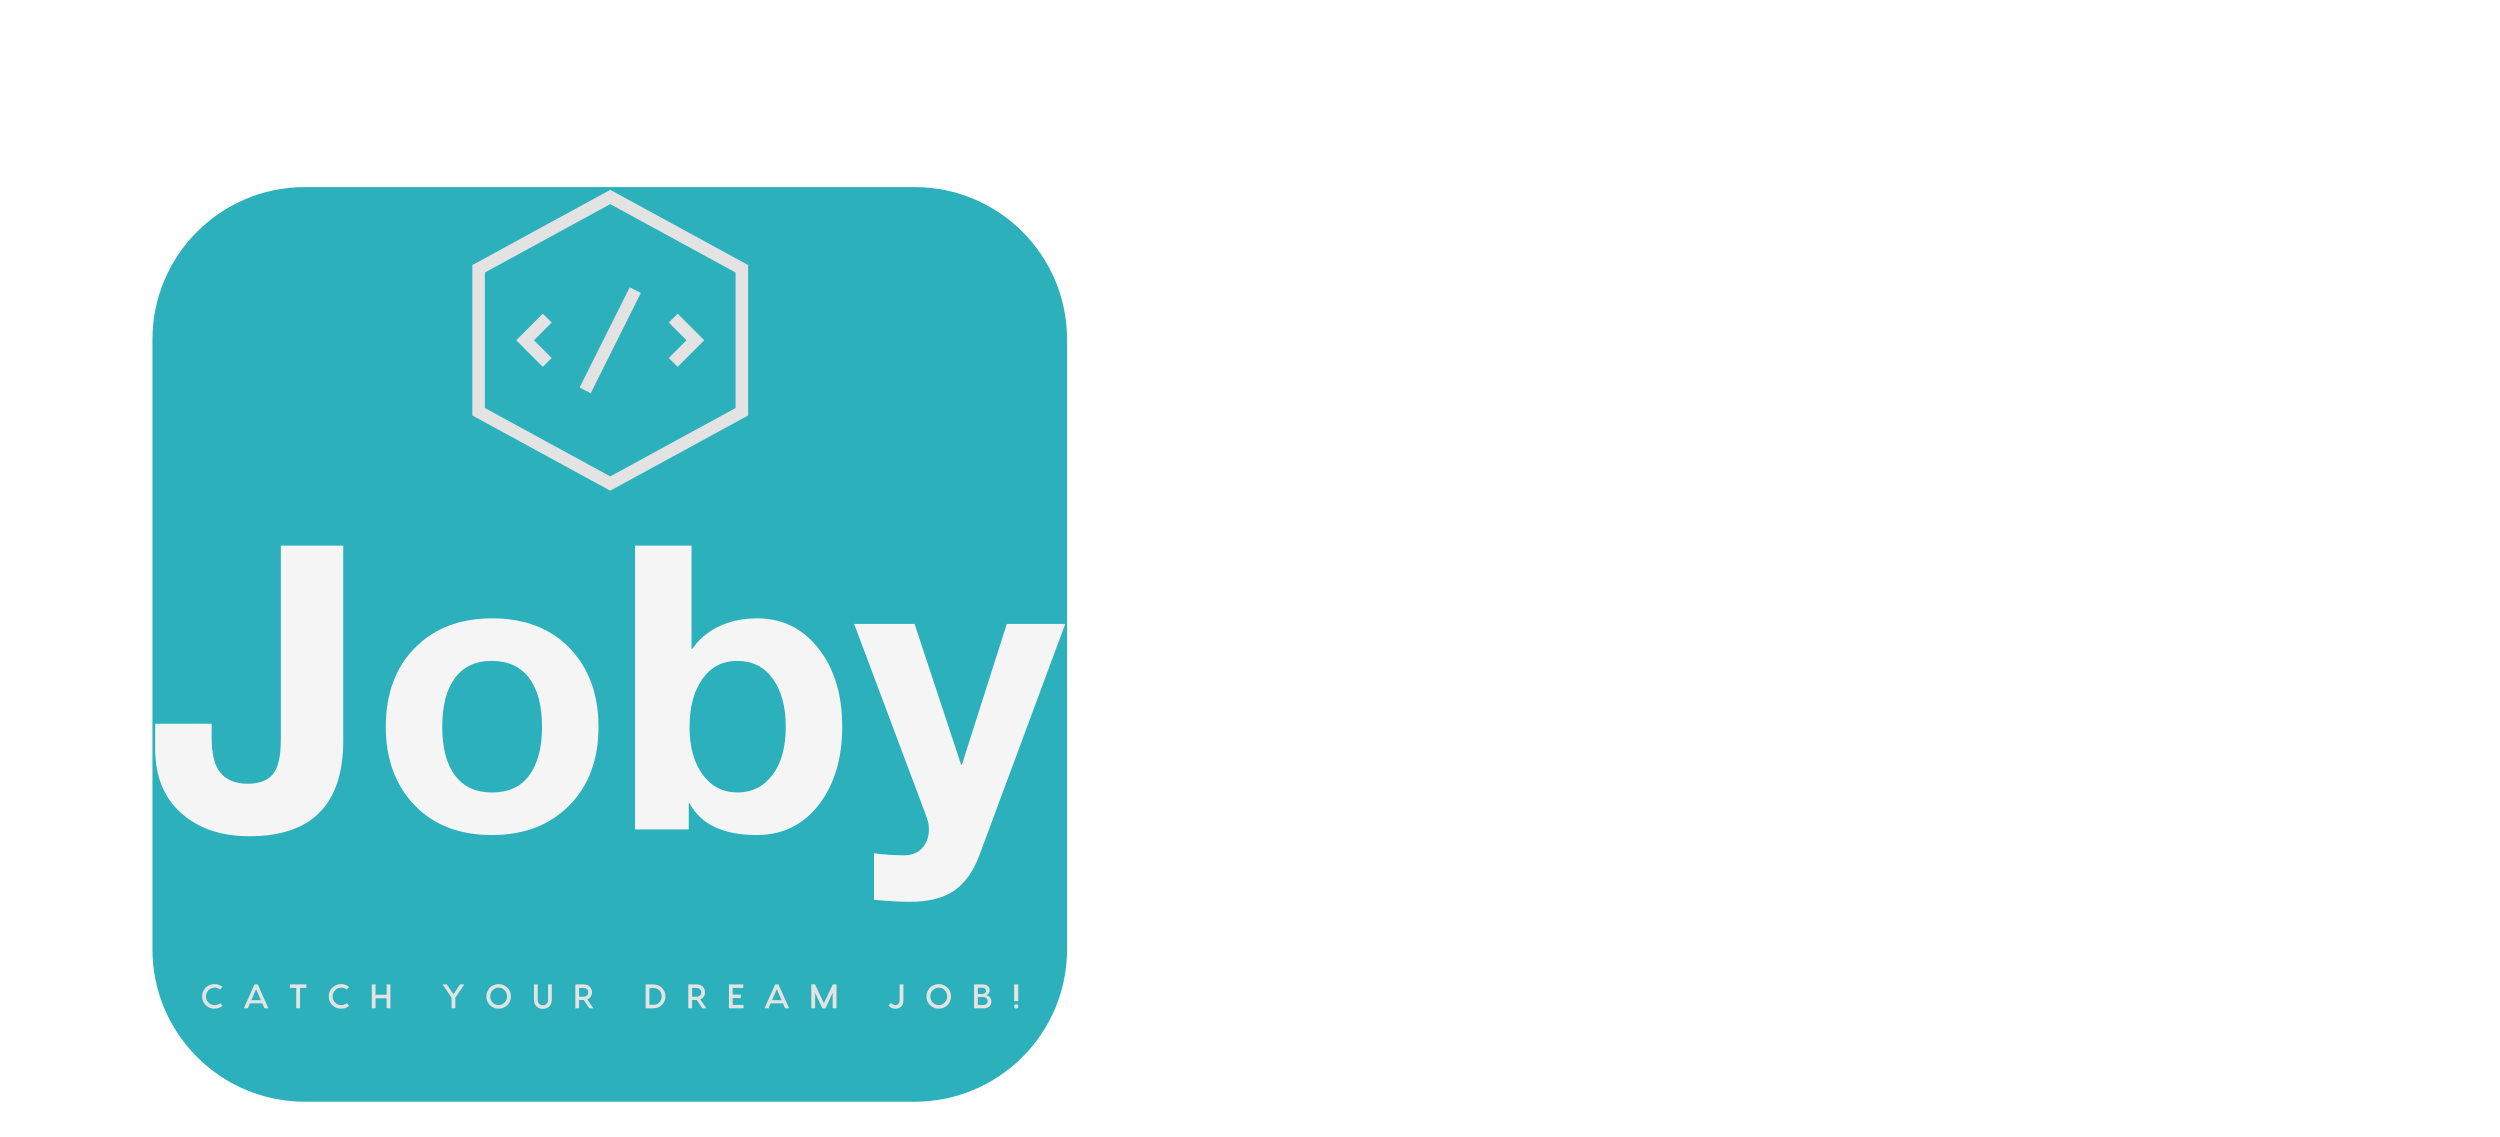
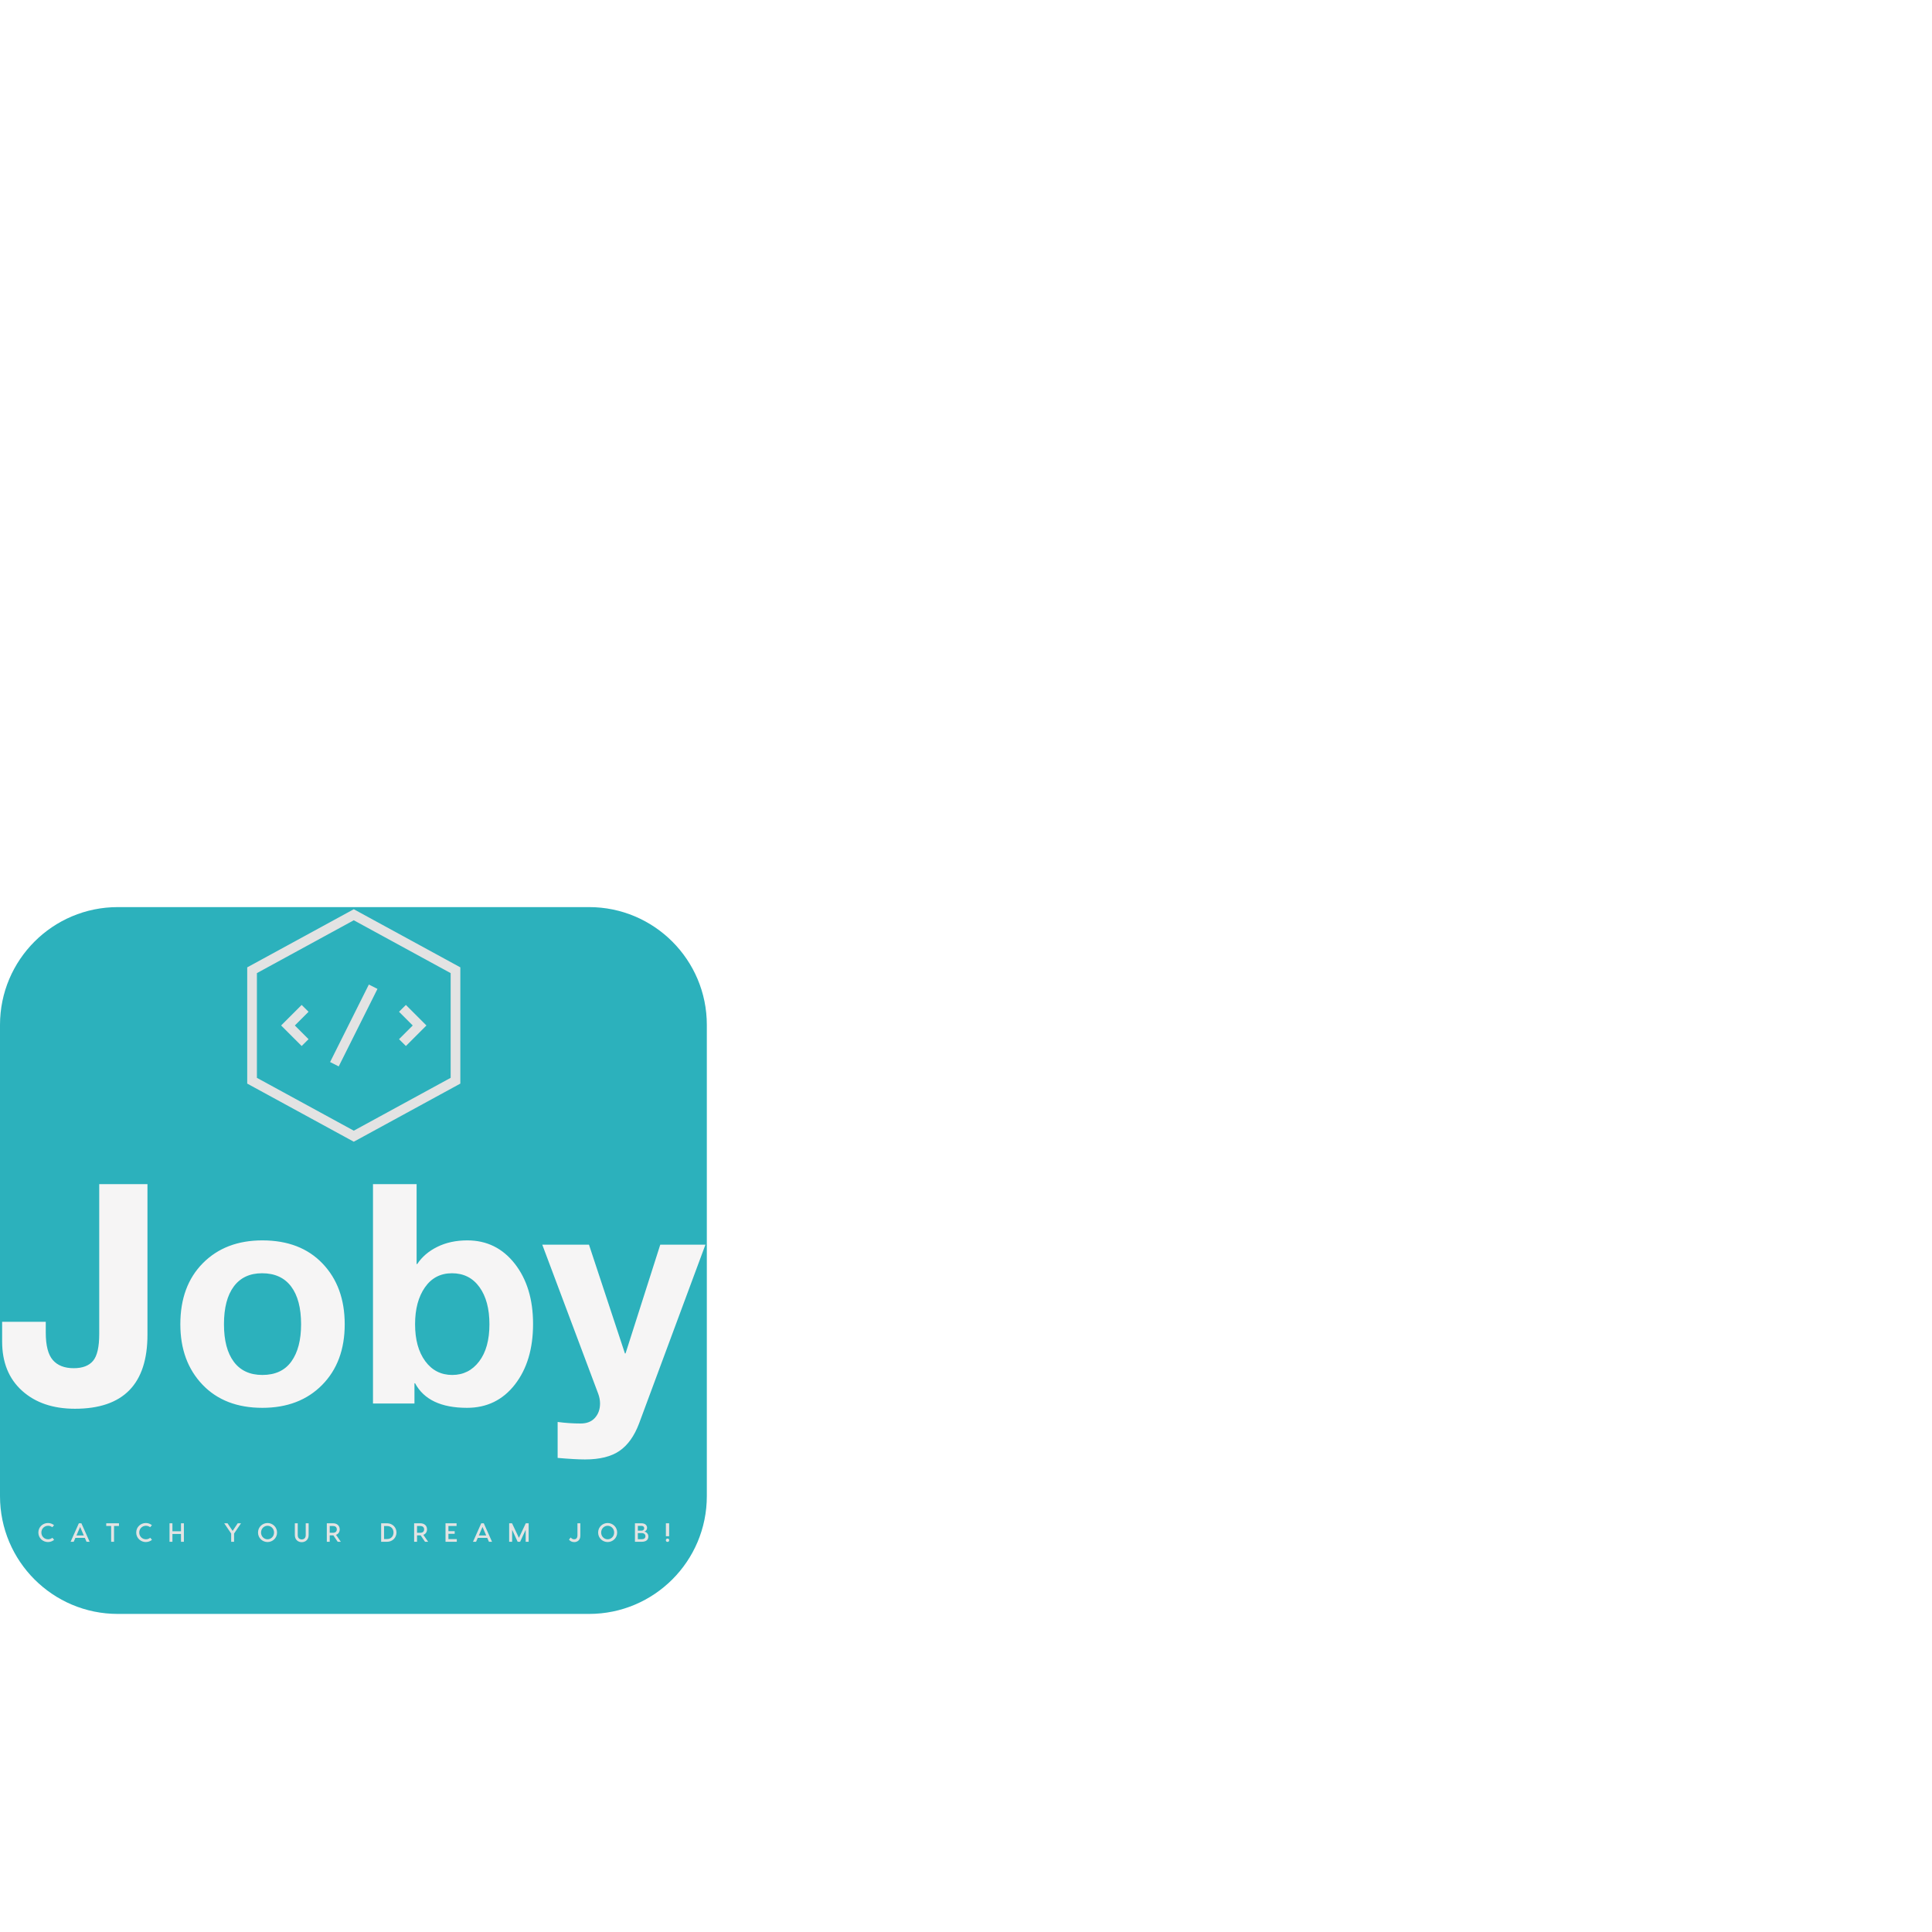
- <svg xmlns="http://www.w3.org/2000/svg" version="1.1" width="165" height="75" viewBox="-10 0 164 50" fill="none">
+ <svg xmlns="http://www.w3.org/2000/svg" version="1.1" width="400" height="400" viewBox="0 -20 164 50" fill="none">
  <rect width="60" height="60" rx="10" fill="#2CB1BC" />
  <g transform="scale(.1809091) translate(1, 1)">
    <defs id="SvgjsDefs2109" />
    <g id="SvgjsG2110" featureKey="ghXSps-0" transform="matrix(2.272727,0,0,2.272727,110.4545,0)" fill="#e3e3e3">
      <path d="M33.34,26.83,36.17,24l-2.83-2.83,1.42-1.41,2.83,2.83L39,24l-1.41,1.41-2.83,2.83Zm-20.1-7.07-2.83,2.83L9,24l1.41,1.41,2.83,2.83,1.42-1.41L11.83,24l2.83-2.83ZM46,12V36L24,48,2,36V12L24,0Zm-2,1.19L24,2.28,4,13.19V34.81L24,45.72,44,34.81ZM20.89,32.45l8-16-1.78-.9-8,16Z" />
    </g>
    <g id="SvgjsG2111" featureKey="anH1Ye-0" transform="matrix(7.208385,0,0,7.208385,-2.01821,87.76804)" fill="#f6f5f5">
      <path d="M9.74 5.72 l-0 9.8 c0 3.213 -1.573 4.82 -4.72 4.82 c-1.427 0 -2.573 -0.39 -3.44 -1.17 s-1.3 -1.85 -1.3 -3.21 l0 -1.28 l2.84 0 l0 0.7 c0 0.84 0.153 1.437 0.46 1.79 s0.76 0.53 1.36 0.53 c0.573 0 0.993 -0.16 1.26 -0.48 s0.4 -0.9 0.4 -1.74 l0 -9.76 l3.14 0 z M17.22 9.38 c1.653 0 2.96 0.503 3.92 1.51 s1.44 2.323 1.44 3.95 c0 1.64 -0.49 2.957 -1.47 3.95 s-2.277 1.49 -3.89 1.49 c-1.64 0 -2.94 -0.503 -3.9 -1.51 s-1.44 -2.317 -1.44 -3.93 c0 -1.667 0.49 -2.993 1.47 -3.98 s2.27 -1.48 3.87 -1.48 z M14.72 14.84 c0 1.053 0.213 1.867 0.64 2.44 s1.047 0.86 1.86 0.86 c0.84 0 1.47 -0.293 1.89 -0.88 s0.63 -1.393 0.63 -2.42 c0 -1.067 -0.217 -1.887 -0.65 -2.46 s-1.063 -0.86 -1.89 -0.86 c-0.8 0 -1.413 0.287 -1.84 0.86 s-0.64 1.393 -0.64 2.46 z M27.26 5.72 l0 5.2 l0.04 0 c0.307 -0.467 0.743 -0.84 1.31 -1.12 s1.217 -0.42 1.95 -0.42 c1.267 0 2.297 0.507 3.09 1.52 s1.19 2.32 1.19 3.92 c0 1.613 -0.393 2.927 -1.18 3.94 s-1.827 1.52 -3.12 1.52 c-1.68 0 -2.807 -0.533 -3.38 -1.6 l-0.04 0 l0 1.32 l-2.7 0 l0 -14.28 l2.84 0 z M27.16 14.84 c0 1 0.22 1.8 0.66 2.4 s1.027 0.9 1.76 0.9 c0.72 0 1.303 -0.293 1.75 -0.88 s0.67 -1.393 0.67 -2.42 c0 -1.013 -0.217 -1.82 -0.65 -2.42 s-1.03 -0.9 -1.79 -0.9 c-0.747 0 -1.333 0.307 -1.76 0.92 s-0.64 1.413 -0.64 2.4 z M38.48 9.66 l2.34 7.08 l0.04 0 l2.26 -7.08 l2.94 0 l-4.32 11.64 c-0.307 0.813 -0.73 1.407 -1.27 1.78 s-1.29 0.56 -2.25 0.56 c-0.413 0 -1.007 -0.033 -1.78 -0.1 l0 -2.34 c0.507 0.067 1.007 0.1 1.5 0.1 c0.4 0 0.71 -0.123 0.93 -0.37 s0.33 -0.557 0.33 -0.93 c0 -0.213 -0.04 -0.427 -0.12 -0.64 l-3.64 -9.7 l3.04 0 z" />
    </g>
    <g id="SvgjsG2112" featureKey="XxVAgm-0" transform="matrix(0.620207,0,0,0.620207,16.44181,284.4028)" fill="#e3e3e3">
      <path d="M12.84 18.5 c-1.26 1.1 -2.9 1.7 -4.72 1.7 c-3.76 0 -7.22 -2.96 -7.22 -7.2 s3.46 -7.2 7.22 -7.2 c1.8 0 3.42 0.6 4.66 1.66 l-1.34 1.52 c-0.88 -0.68 -2.02 -1.1 -3.18 -1.1 c-2.72 0 -5.08 2.12 -5.08 5.12 s2.36 5.12 5.08 5.12 c1.18 0 2.36 -0.44 3.24 -1.16 z M37.352 20 l-1.28 -2.96 l-7.16 0 l-1.28 2.96 l-2.34 0 l6.24 -14 l1.92 0 l6.24 14 l-2.34 0 z M29.712 15.22 l5.56 0 l-2.78 -6.44 z M61.884 6 l0 2.04 l-3.72 0 l0 11.96 l-2.2 0 l0 -11.96 l-3.72 0 l0 -2.04 l9.64 0 z M86.876 18.5 c-1.26 1.1 -2.9 1.7 -4.72 1.7 c-3.76 0 -7.22 -2.96 -7.22 -7.2 s3.46 -7.2 7.22 -7.2 c1.8 0 3.42 0.6 4.66 1.66 l-1.34 1.52 c-0.88 -0.68 -2.02 -1.1 -3.18 -1.1 c-2.72 0 -5.08 2.12 -5.08 5.12 s2.36 5.12 5.08 5.12 c1.18 0 2.36 -0.44 3.24 -1.16 z M108.808 6 l2.2 0 l0 14 l-2.2 0 l0 -5.92 l-6.48 0 l0 5.92 l-2.2 0 l0 -14 l2.2 0 l0 6.04 l6.48 0 l0 -6.04 z M154.232 6 l-5.26 7.76 l0 6.24 l-2.2 0 l0 -6.24 l-5.26 -7.76 l2.5 0 l3.86 5.76 l3.86 -5.76 l2.5 0 z M174.284 5.8 c3.76 0 7.2 2.96 7.2 7.2 s-3.44 7.2 -7.2 7.2 s-7.2 -2.96 -7.2 -7.2 s3.44 -7.2 7.2 -7.2 z M174.284 18.12 c2.58 0 4.92 -2.12 4.92 -5.12 s-2.34 -5.12 -4.92 -5.12 s-4.92 2.12 -4.92 5.12 s2.34 5.12 4.92 5.12 z M203.176 6 l2.2 0 l0 8.92 c0 3.42 -2.34 5.38 -5.22 5.38 s-5.22 -1.96 -5.22 -5.38 l0 -8.92 l2.2 0 l0 8.92 c0 2.38 1.46 3.3 3.02 3.3 s3.02 -0.92 3.02 -3.3 l0 -8.92 z M229.728 20 l-2.36 0 l-3.3 -4.88 l-0.24 0 l-2.5 0 l0 4.88 l-2.2 0 l0 -14 l4.7 0 c3.14 0 5.06 1.92 5.06 4.62 c0 1.96 -1.02 3.46 -2.78 4.12 z M221.328 8.04 l0 5.16 l2.4 0 c1.78 0 2.96 -0.84 2.96 -2.58 s-1.18 -2.58 -2.96 -2.58 l-2.4 0 z M264.752 6 c4.04 0 7.08 3.1 7.08 6.96 c0 3.94 -3.04 7.04 -7.08 7.04 l-4.52 0 l0 -14 l4.52 0 z M264.732 17.92 c3.06 0 4.86 -2.22 4.86 -4.96 c0 -2.66 -1.8 -4.88 -4.86 -4.88 l-2.3 0 l0 9.84 l2.3 0 z M295.784 20 l-2.36 0 l-3.3 -4.88 l-0.24 0 l-2.5 0 l0 4.88 l-2.2 0 l0 -14 l4.7 0 c3.14 0 5.06 1.92 5.06 4.62 c0 1.96 -1.02 3.46 -2.78 4.12 z M287.384 8.04 l0 5.16 l2.4 0 c1.78 0 2.96 -0.84 2.96 -2.58 s-1.18 -2.58 -2.96 -2.58 l-2.4 0 z M311.136 17.96 l6.34 0 l0 2.04 l-6.74 0 l-1.8 0 l0 -14 l2.2 0 l6.16 0 l0 2.04 l-6.16 0 l0 3.92 l4.74 0 l0 2 l-4.74 0 l0 4 z M341.788 20 l-1.28 -2.96 l-7.16 0 l-1.28 2.96 l-2.34 0 l6.24 -14 l1.92 0 l6.24 14 l-2.34 0 z M334.148 15.22 l5.56 0 l-2.78 -6.44 z M371.84 6 l0 14 l-2.26 0 l0 -9.06 l-4.2 9.06 l-1.86 0 l-4.18 -9.04 l0 9.04 l-2.26 0 l0 -14 l2.18 0 l5.2 11.02 l5.2 -11.02 l2.18 0 z M410.944 6 l0 9.3 c0 3.64 -2.46 4.94 -4.6 4.94 c-1.9 0 -3.22 -0.8 -4 -1.92 l1.34 -1.58 c0.54 0.74 1.42 1.38 2.56 1.38 c1.18 0 2.5 -0.58 2.5 -3.08 l0 -9.04 l2.2 0 z M431.596 5.8 c3.76 0 7.2 2.96 7.2 7.2 s-3.44 7.2 -7.2 7.2 s-7.2 -2.96 -7.2 -7.2 s3.44 -7.2 7.2 -7.2 z M431.596 18.12 c2.58 0 4.92 -2.12 4.92 -5.12 s-2.34 -5.12 -4.92 -5.12 s-4.92 2.12 -4.92 5.12 s2.34 5.12 4.92 5.12 z M459.408 12.28 c1.68 0.4 2.98 1.84 2.98 3.68 c0 2.5 -1.6 4.04 -5.08 4.04 l-5.06 0 l0 -14 l4.96 0 c2.82 0 4.22 1.6 4.22 3.44 c0 1.4 -0.84 2.38 -2.02 2.84 z M457.028 7.94 l-2.58 0 l0 3.66 l2.58 0 c1.44 0 2.22 -0.76 2.22 -1.84 c0 -1.14 -0.78 -1.82 -2.22 -1.82 z M457.208 18.06 c2.06 0 2.98 -0.84 2.98 -2.34 c0 -1.28 -0.92 -2.32 -2.98 -2.32 l-2.76 0 l0 4.66 l2.76 0 z M478.12 6 l0 9.8 l-2.46 0 l0 -9.8 l2.46 0 z M476.9 20.1 c-0.76 0 -1.26 -0.5 -1.26 -1.26 s0.5 -1.26 1.26 -1.26 s1.26 0.5 1.26 1.26 s-0.5 1.26 -1.26 1.26 z" />
    </g>
  </g>
</svg>
